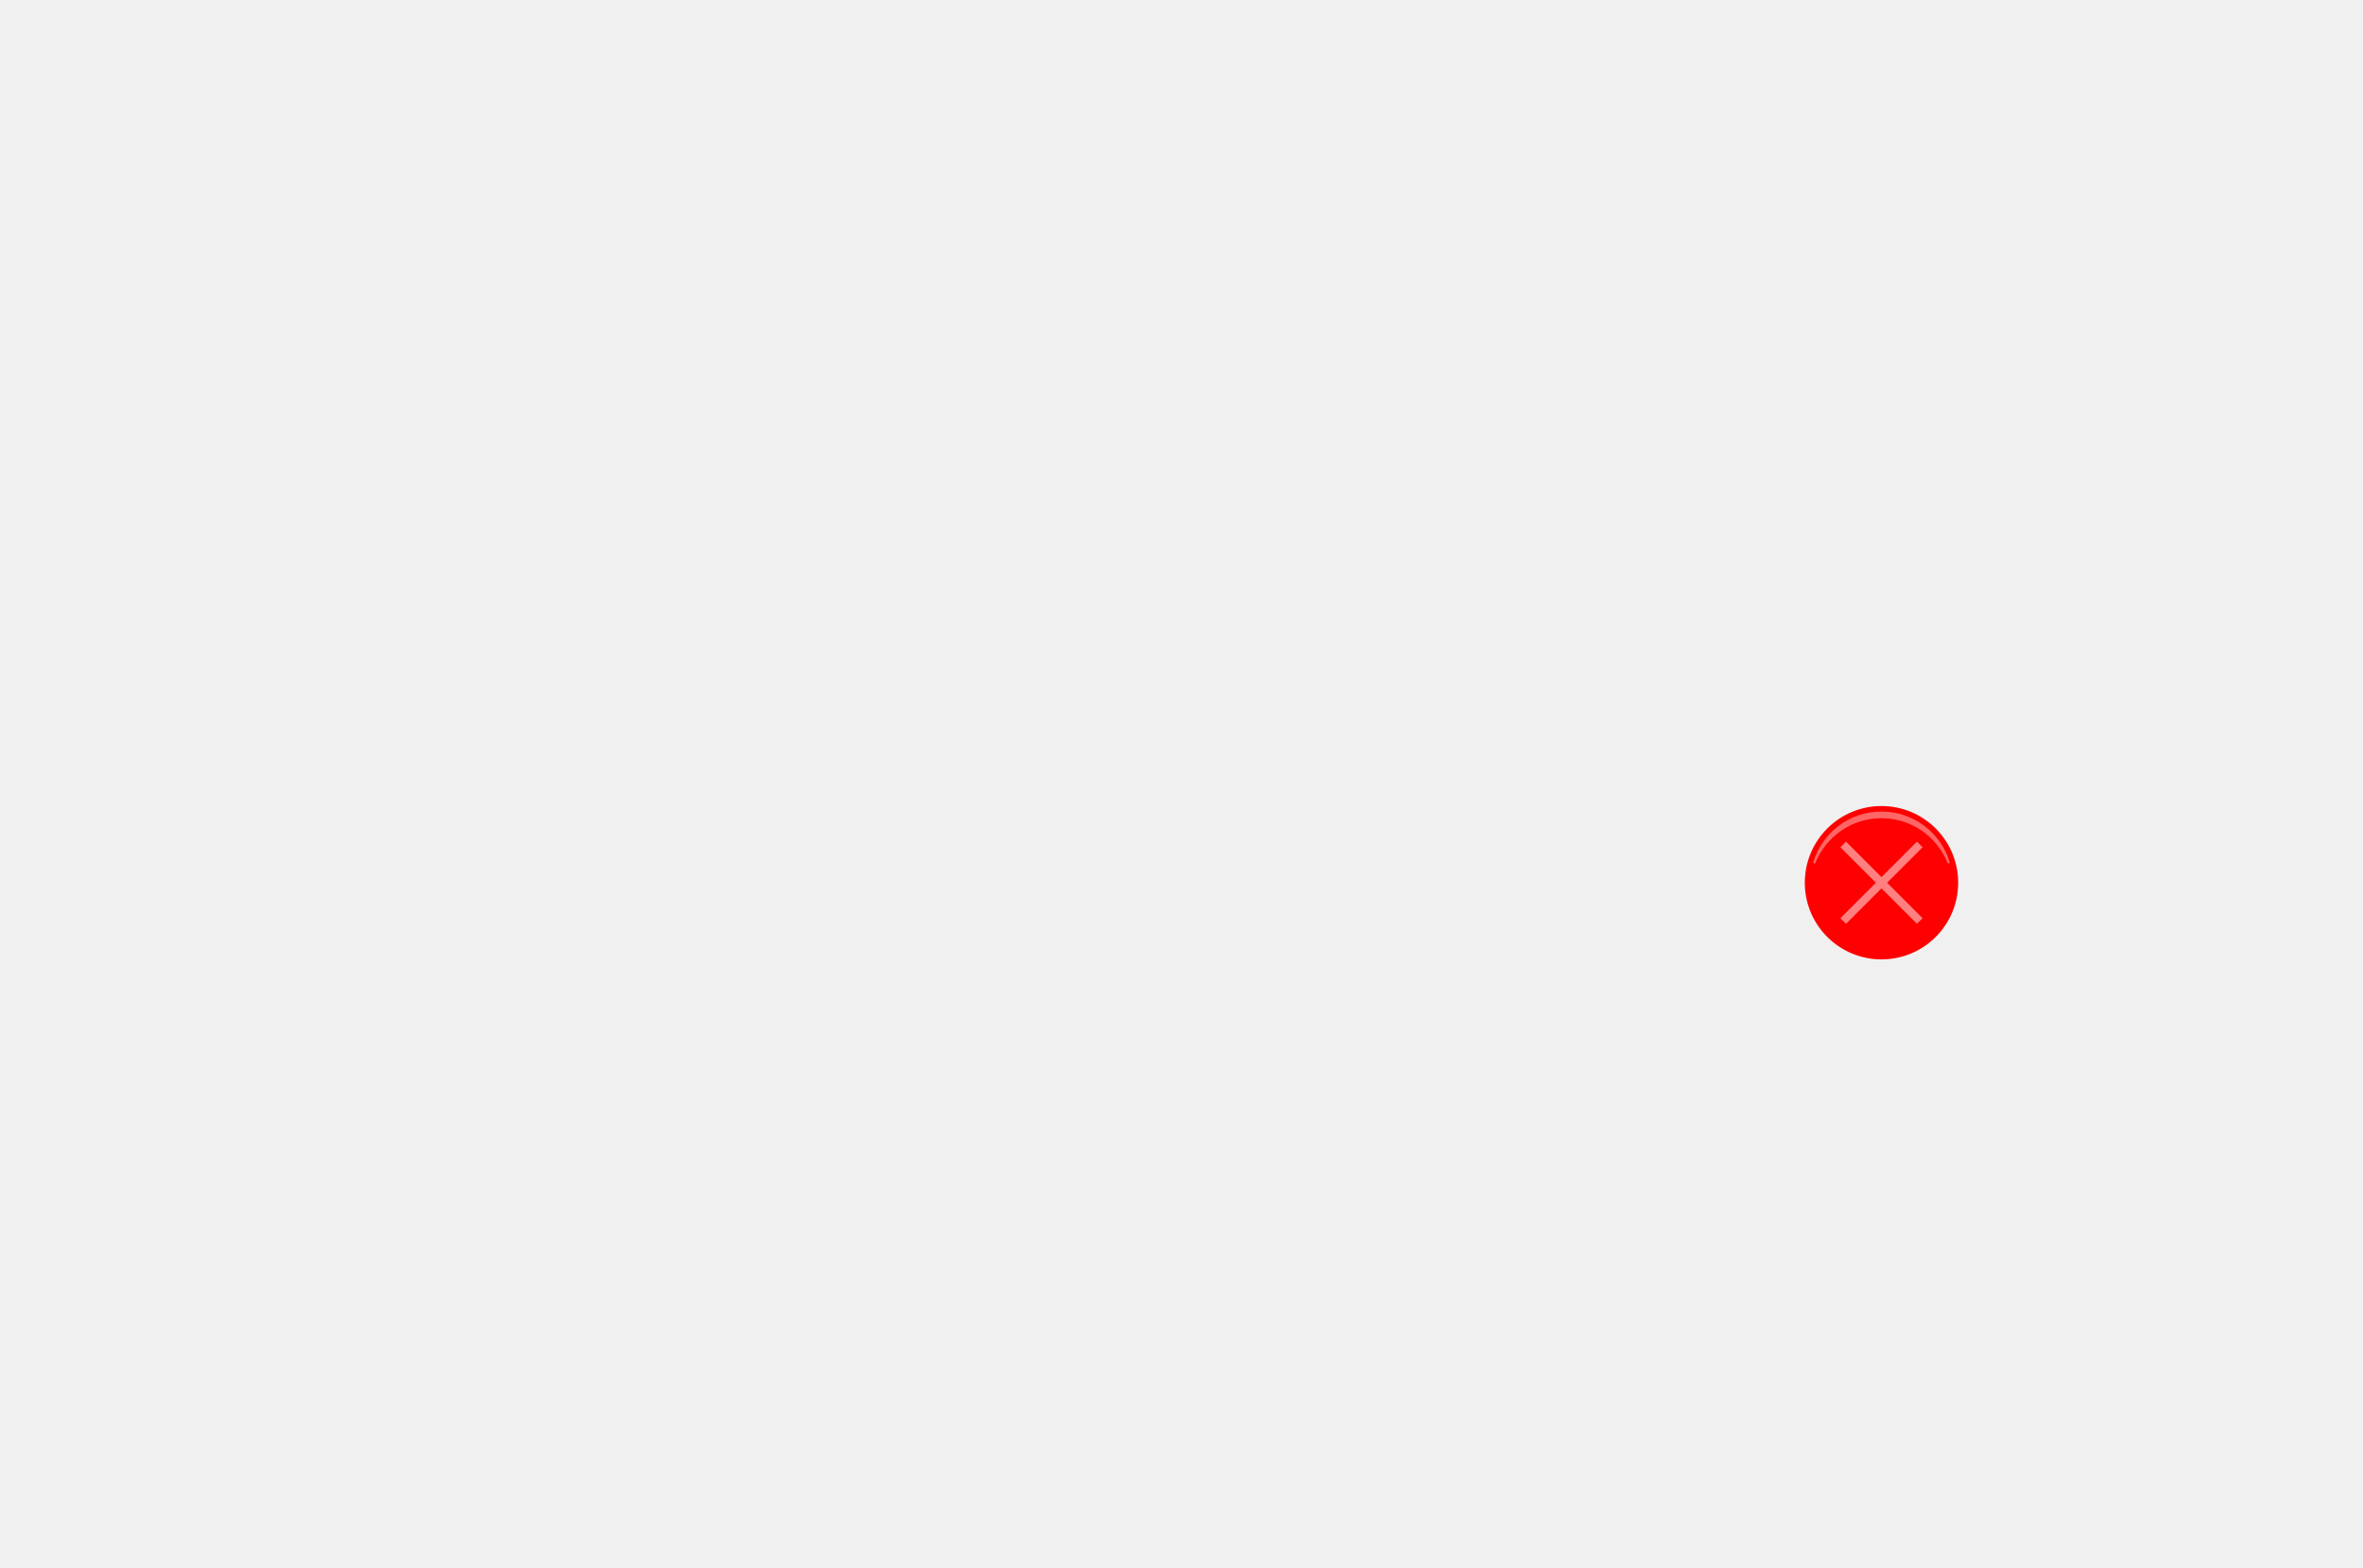
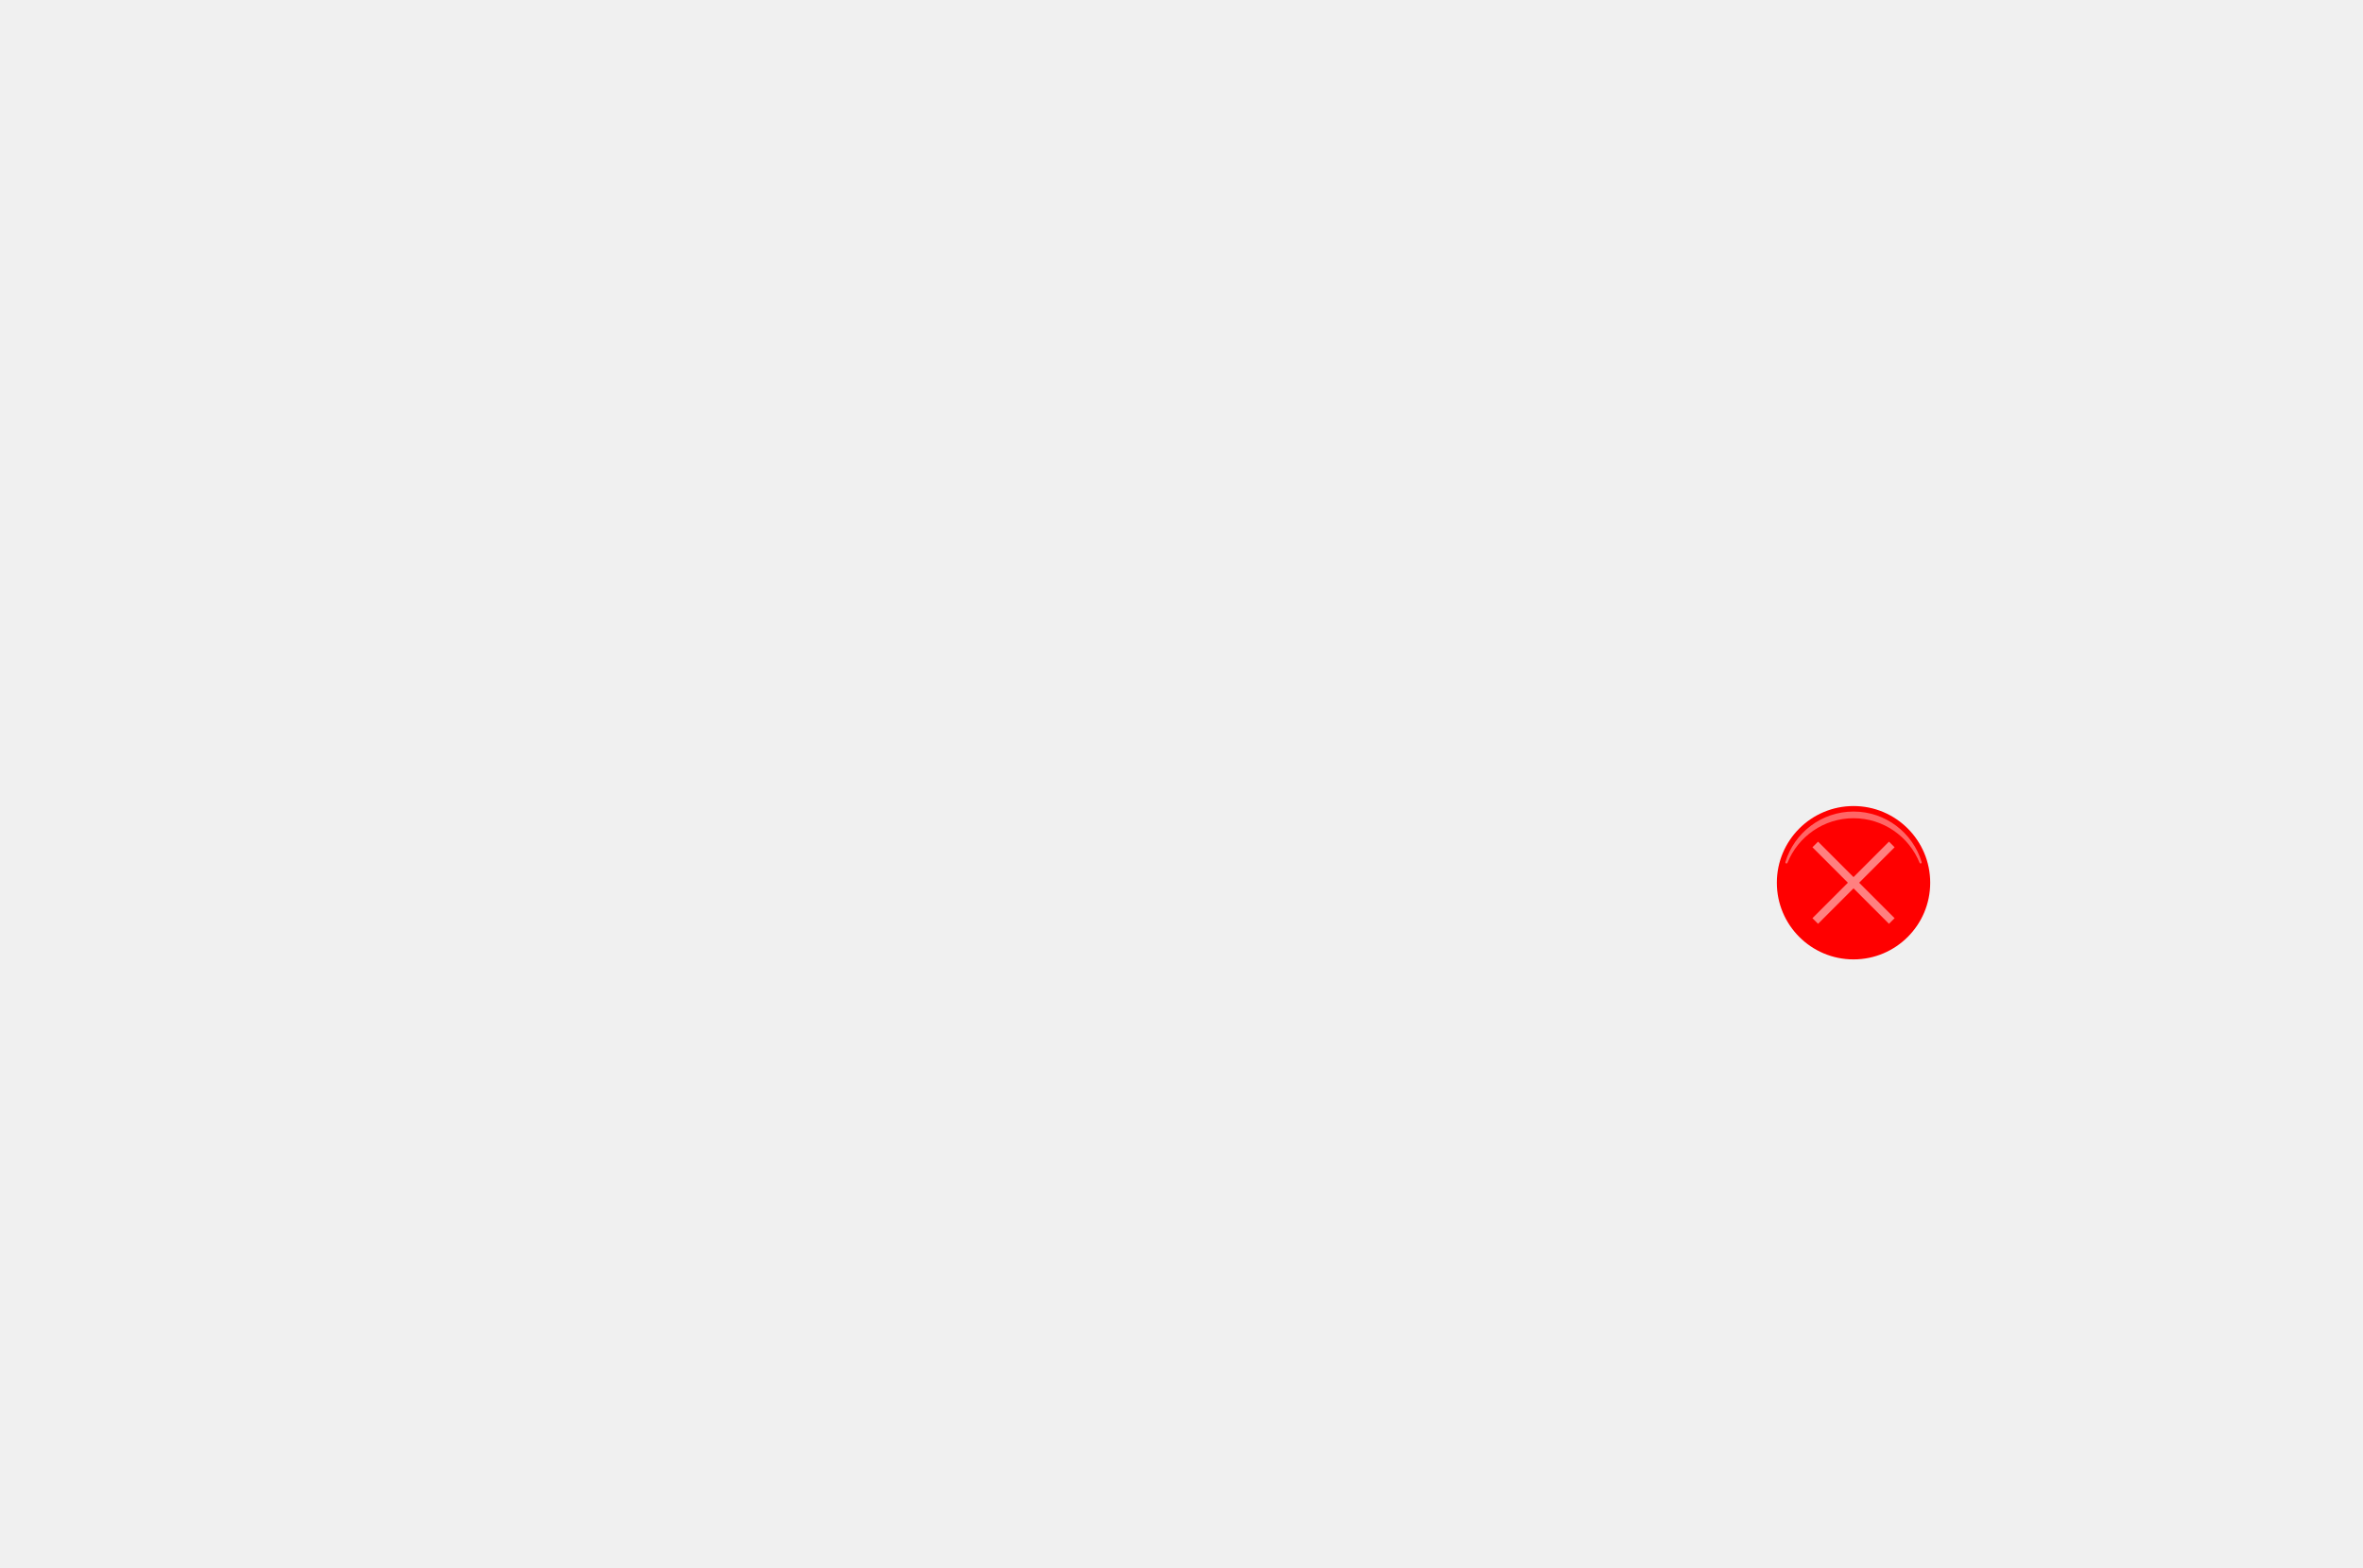
<svg xmlns="http://www.w3.org/2000/svg" xml:space="preserve" viewBox="0 0 594 394" width="594px" height="394px" version="1.1" style="shape-rendering:geometricPrecision; fill-rule:evenodd; clip-rule:evenodd">
  <defs>
    <style type="text/css">
    .str0 {stroke:white;stroke-width:2;stroke-opacity:0.5}
    .fil3 {fill:none}
    .fil0 {fill:red}
    .fil2 {fill:white;fill-opacity:0.4}
  </style>
  </defs>
  <g>
    <g id="pressed-button-cross">
-       <circle class="fil0" cx="472.96" cy="221.906" r="19.276" />
-       <path class="fil2" d="M472.96 204.013c8.074,0 14.899,5.348 17.126,12.694 0.042,0.142 -0.031,0.291 -0.169,0.343 -0.142,0.054 -0.301,-0.016 -0.358,-0.157 -2.65,-6.567 -9.083,-11.201 -16.599,-11.201 -7.517,0 -13.952,4.636 -16.6,11.205 -0.057,0.14 -0.216,0.211 -0.358,0.157 -0.138,-0.052 -0.211,-0.202 -0.169,-0.343 2.226,-7.348 9.052,-12.698 17.127,-12.698z" />
-       <path class="fil3 str0" d="M463.339 212.286l19.242 19.241m-19.242 0l19.242 -19.241" />
+       <circle class="fil0" cx="465.93" cy="221.907" r="19.276" />
+       <path class="fil2" d="M465.93 204.014c8.074,0 14.899,5.347 17.126,12.694 0.042,0.141 -0.031,0.29 -0.169,0.342 -0.142,0.054 -0.301,-0.016 -0.358,-0.157 -2.65,-6.567 -9.083,-11.2 -16.599,-11.2 -7.517,0 -13.952,4.636 -16.6,11.204 -0.057,0.141 -0.216,0.211 -0.358,0.157 -0.138,-0.052 -0.211,-0.201 -0.169,-0.342 2.226,-7.348 9.052,-12.698 17.127,-12.698z" />
+       <path class="fil3 str0" d="M456.309 212.286l19.242 19.242m-19.242 0l19.242 -19.242" />
    </g>
  </g>
</svg>
